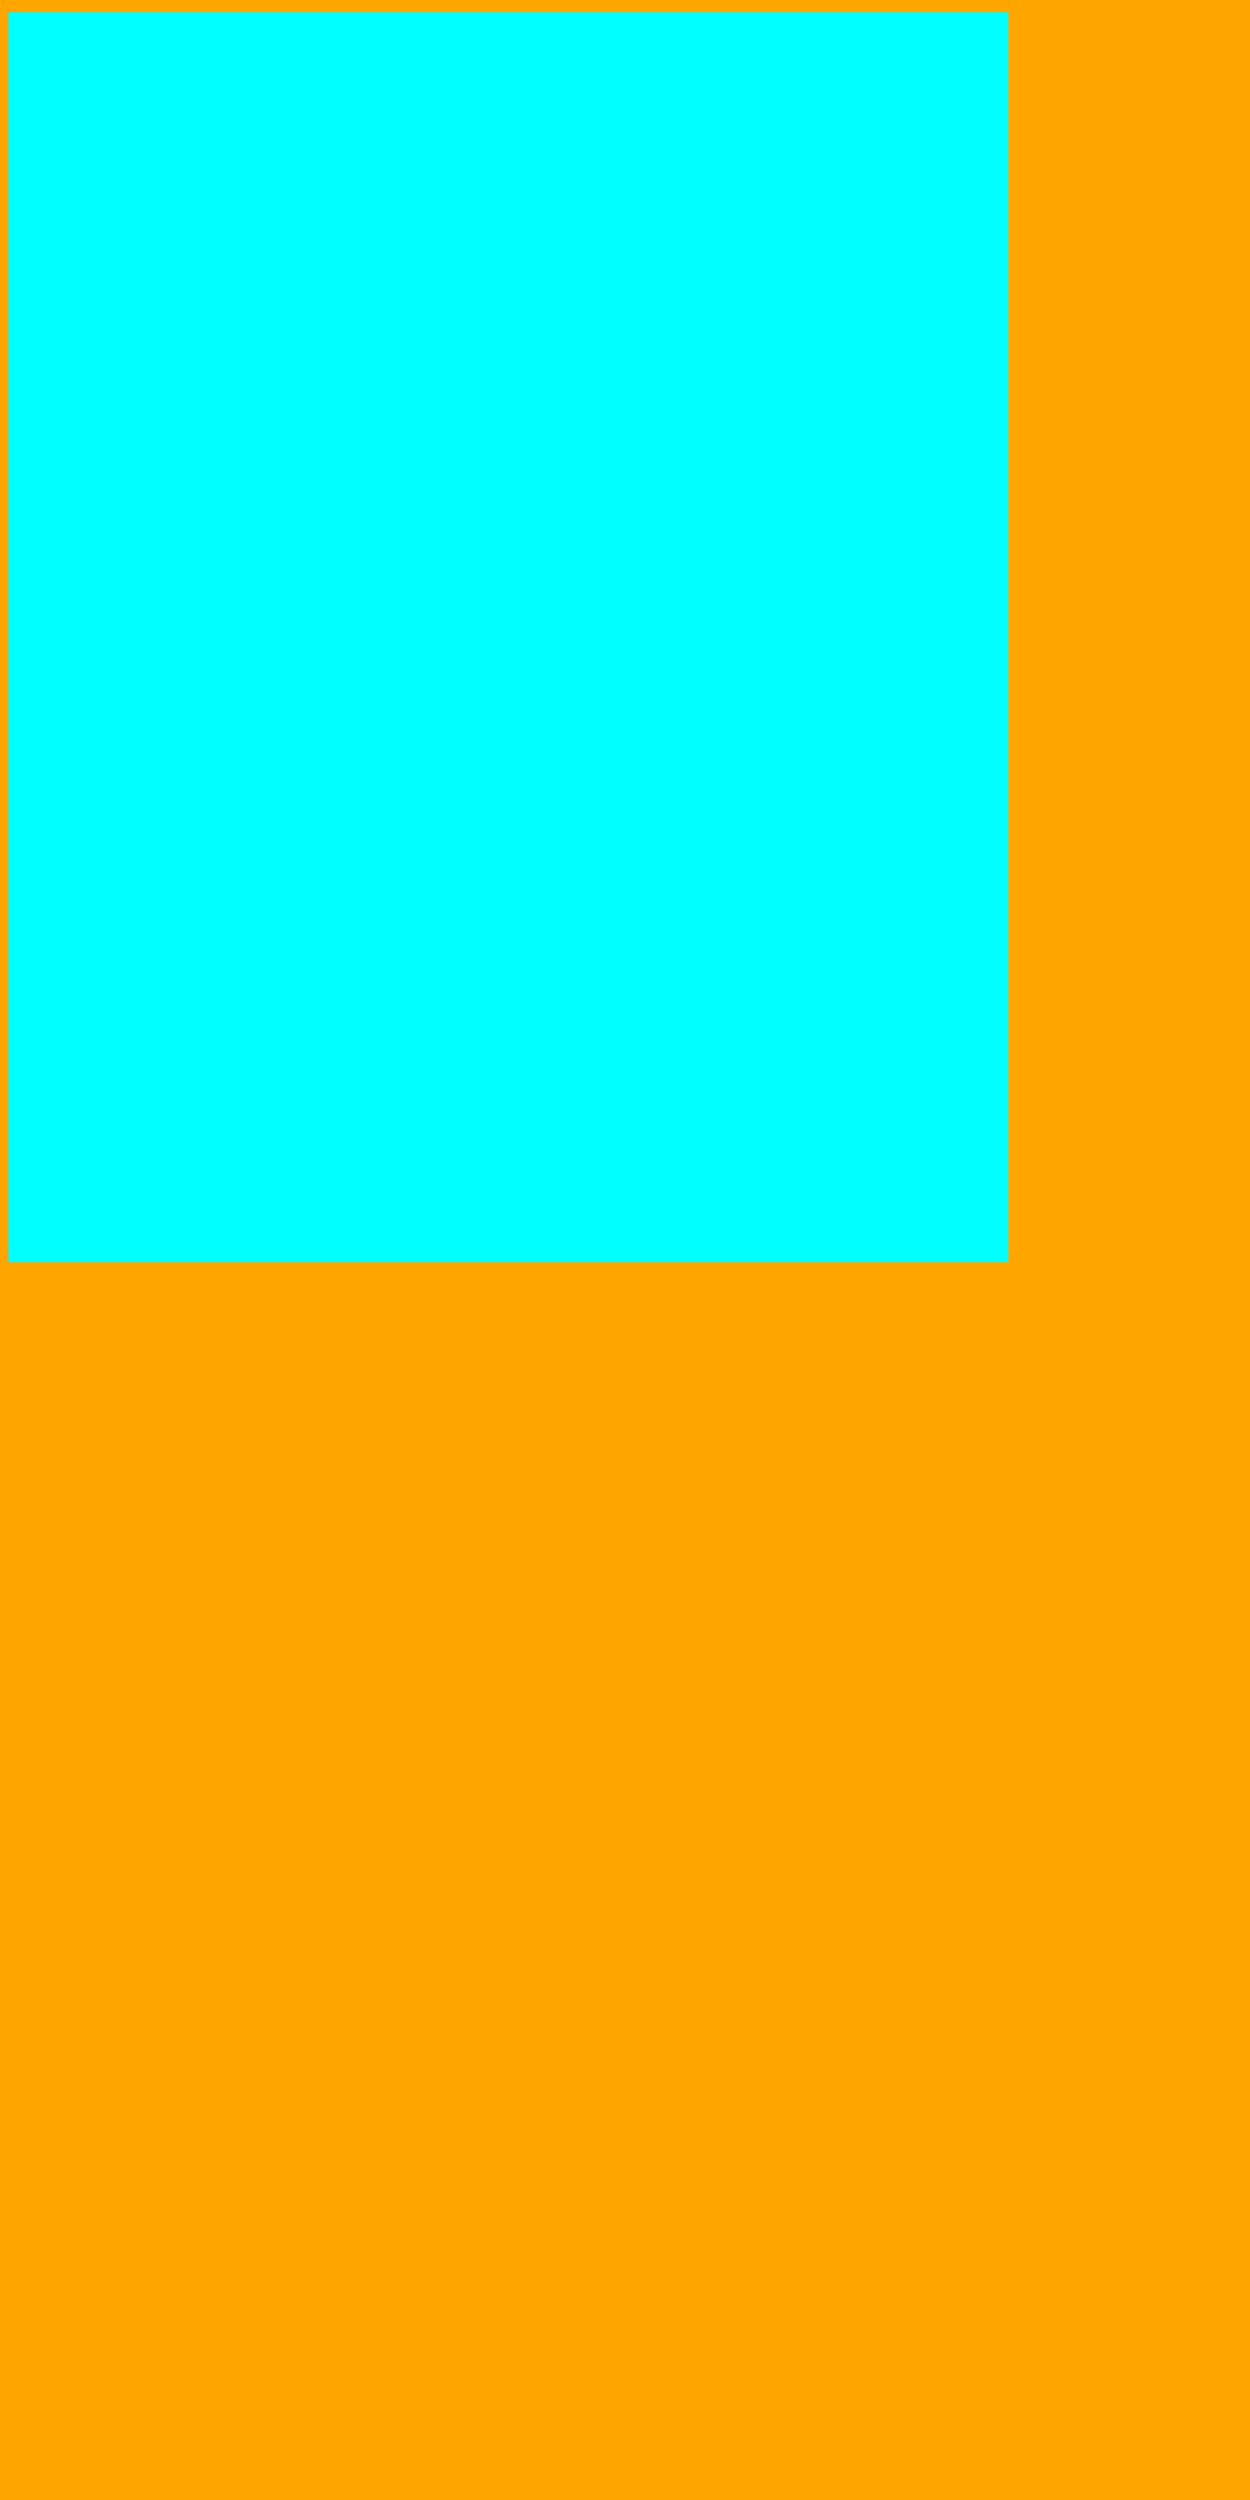
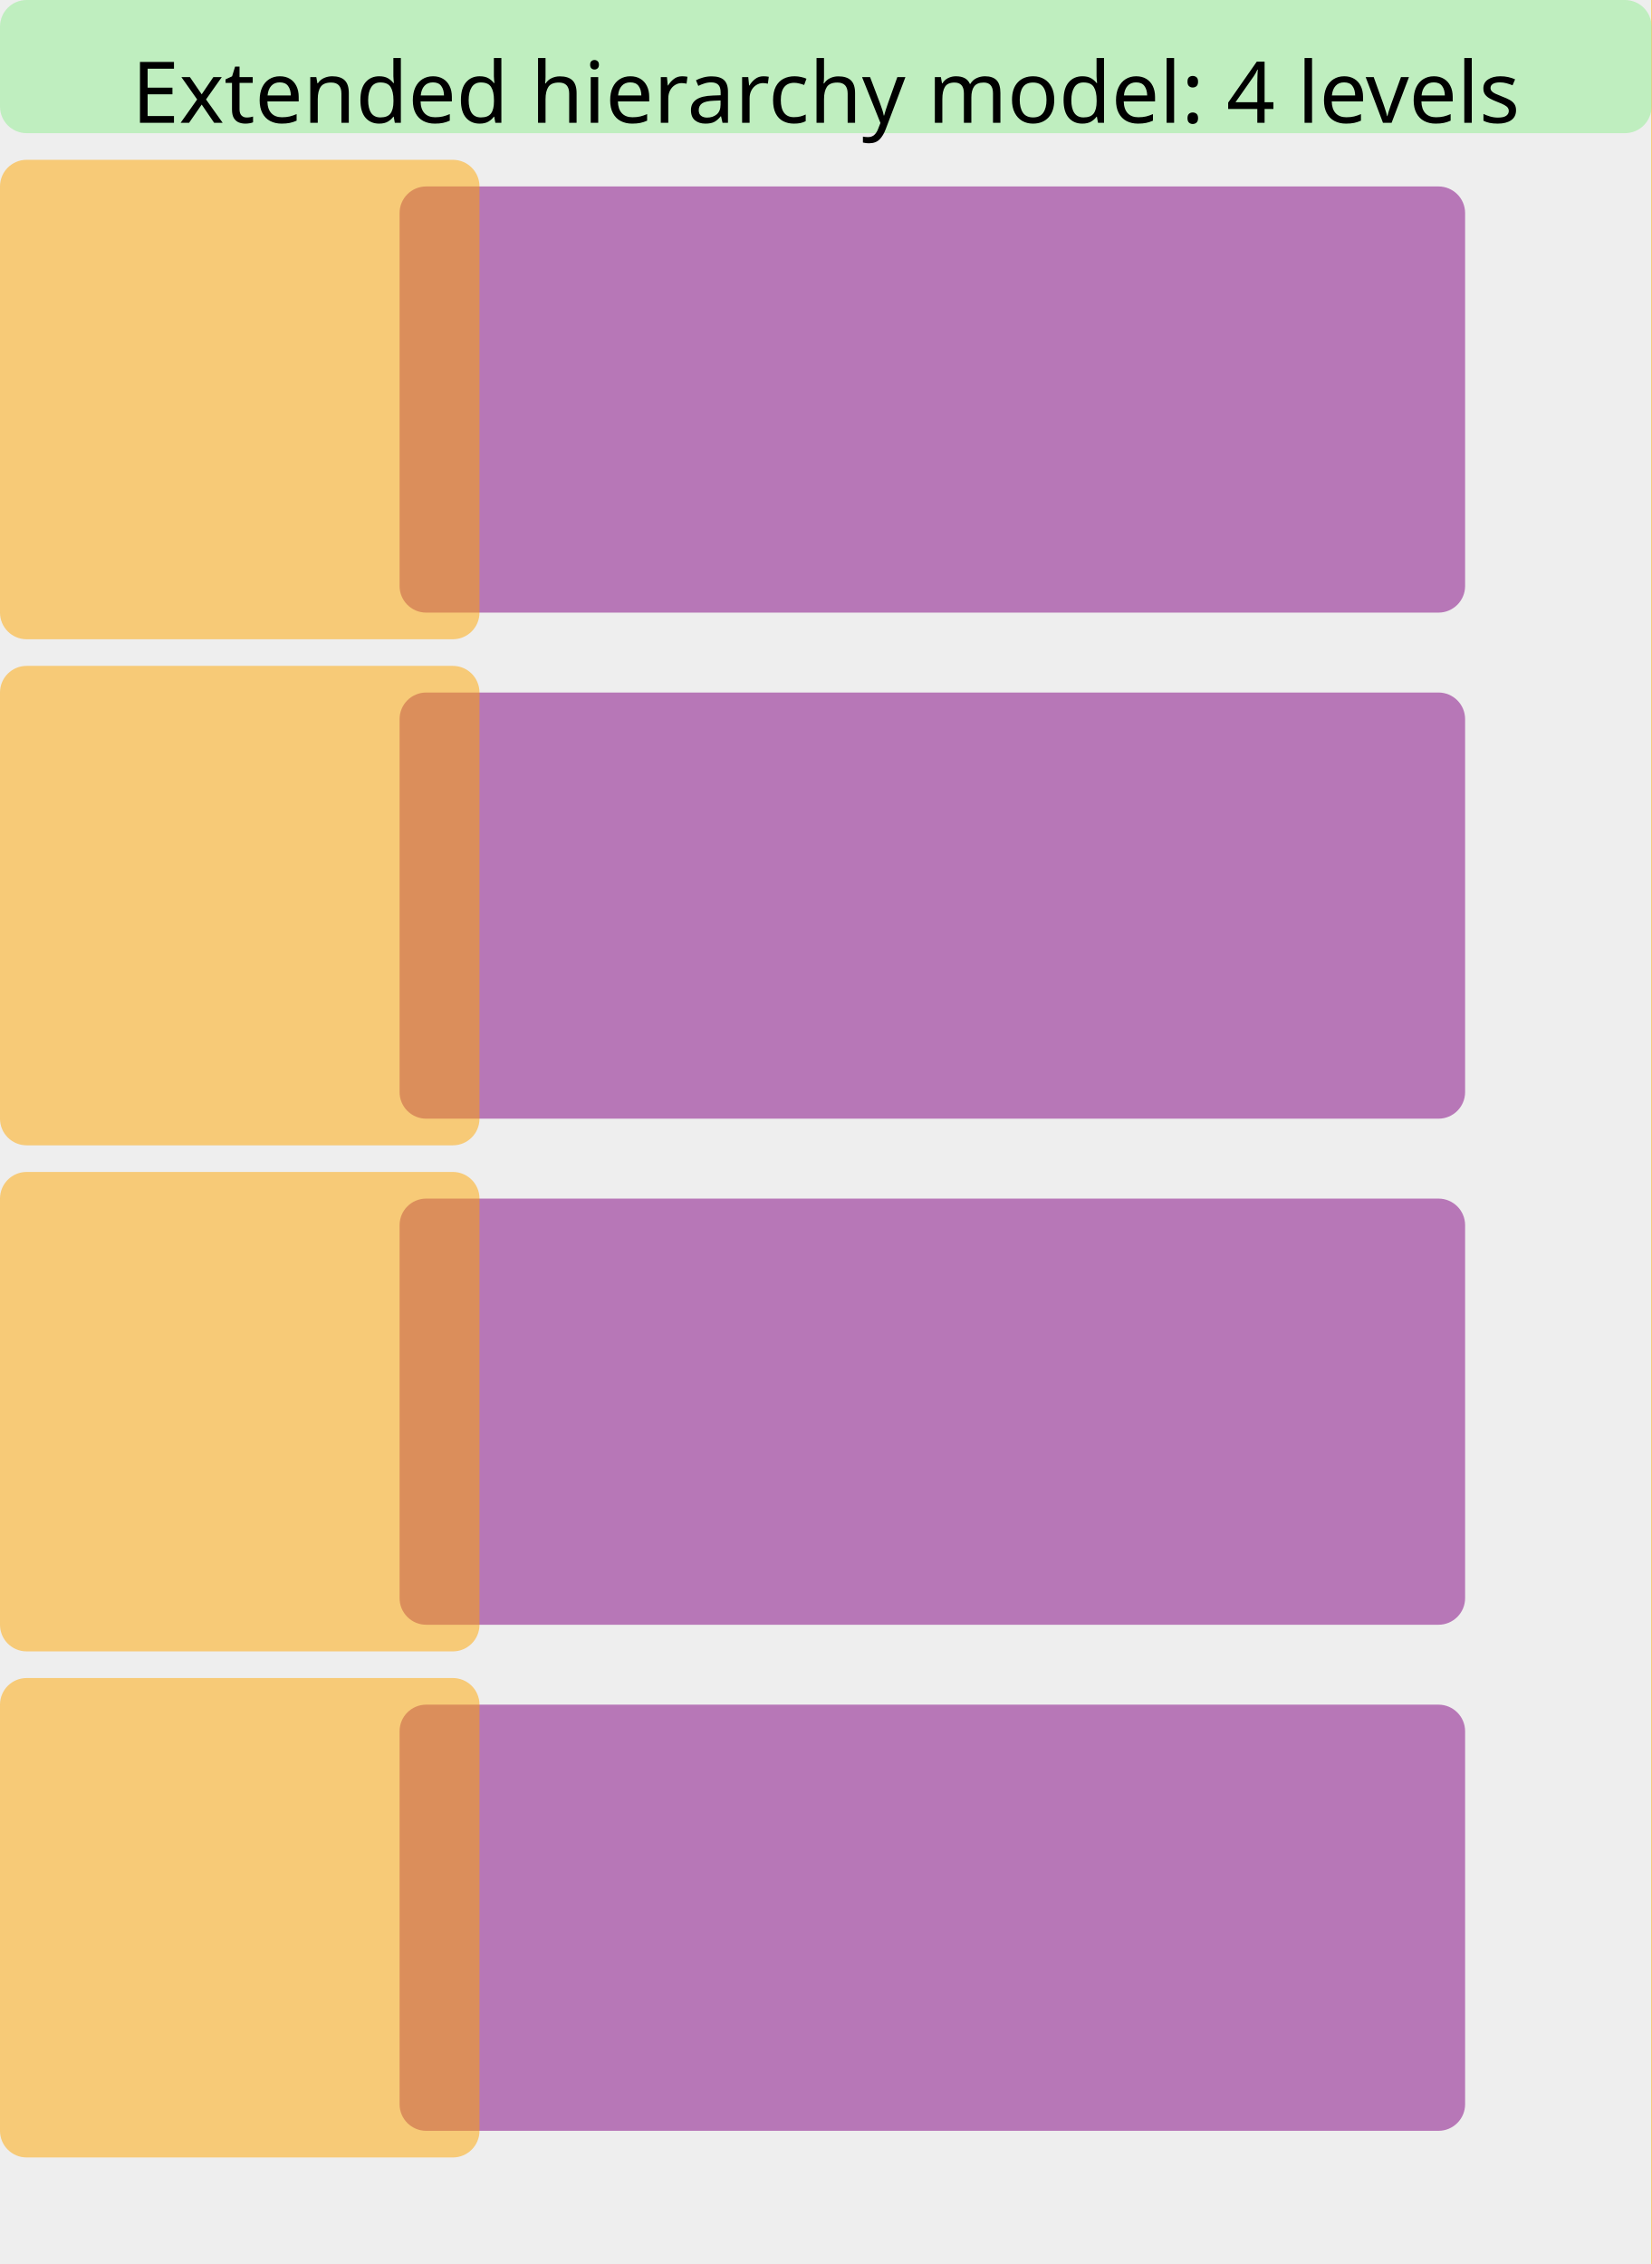
- <svg xmlns="http://www.w3.org/2000/svg" width="1000" height="2000">
-   <rect x="0" y="0" width="5000" height="5000" style="fill: orange;" />
-   <rect x="7" y="10" width="800" height="1000" style="fill: aqua;" />
+ <svg xmlns="http://www.w3.org/2000/svg" width="620" height="850">
+   <rect x="0" y="0" width="800" height="1200" style="fill: orange;" />
+   <rect x="0" y="0" width="620" height="850" style="fill: rgb(238, 238, 238);" />
+   <rect x="0" y="0" rx="10" width="620" height="50" opacity="0.5" style="fill: lightgreen;" />
+   <text class="header_text" x="310" y="35" font-family="brownstd" font-size="32px" font-weight="400" text-anchor="middle" dominant-baseline="middle" alignment-baseline="middle" stroke-width="0px" stroke="orange" fill="black">Extended hierarchy model: 4 levels</text>
+   <rect x="150" y="70" rx="10" width="400" height="160" opacity="0.5" style="fill: purple;" />
+   <rect x="0" y="60" rx="10" width="180" height="180" opacity="0.5" style="fill: orange;" />
+   <rect x="150" y="260" rx="10" width="400" height="160" opacity="0.5" style="fill: purple;" />
+   <rect x="0" y="250" rx="10" width="180" height="180" opacity="0.5" style="fill: orange;" />
+   <rect x="150" y="450" rx="10" width="400" height="160" opacity="0.5" style="fill: purple;" />
+   <rect x="0" y="440" rx="10" width="180" height="180" opacity="0.5" style="fill: orange;" />
+   <rect x="150" y="640" rx="10" width="400" height="160" opacity="0.5" style="fill: purple;" />
+   <rect x="0" y="630" rx="10" width="180" height="180" opacity="0.5" style="fill: orange;" />
</svg>
